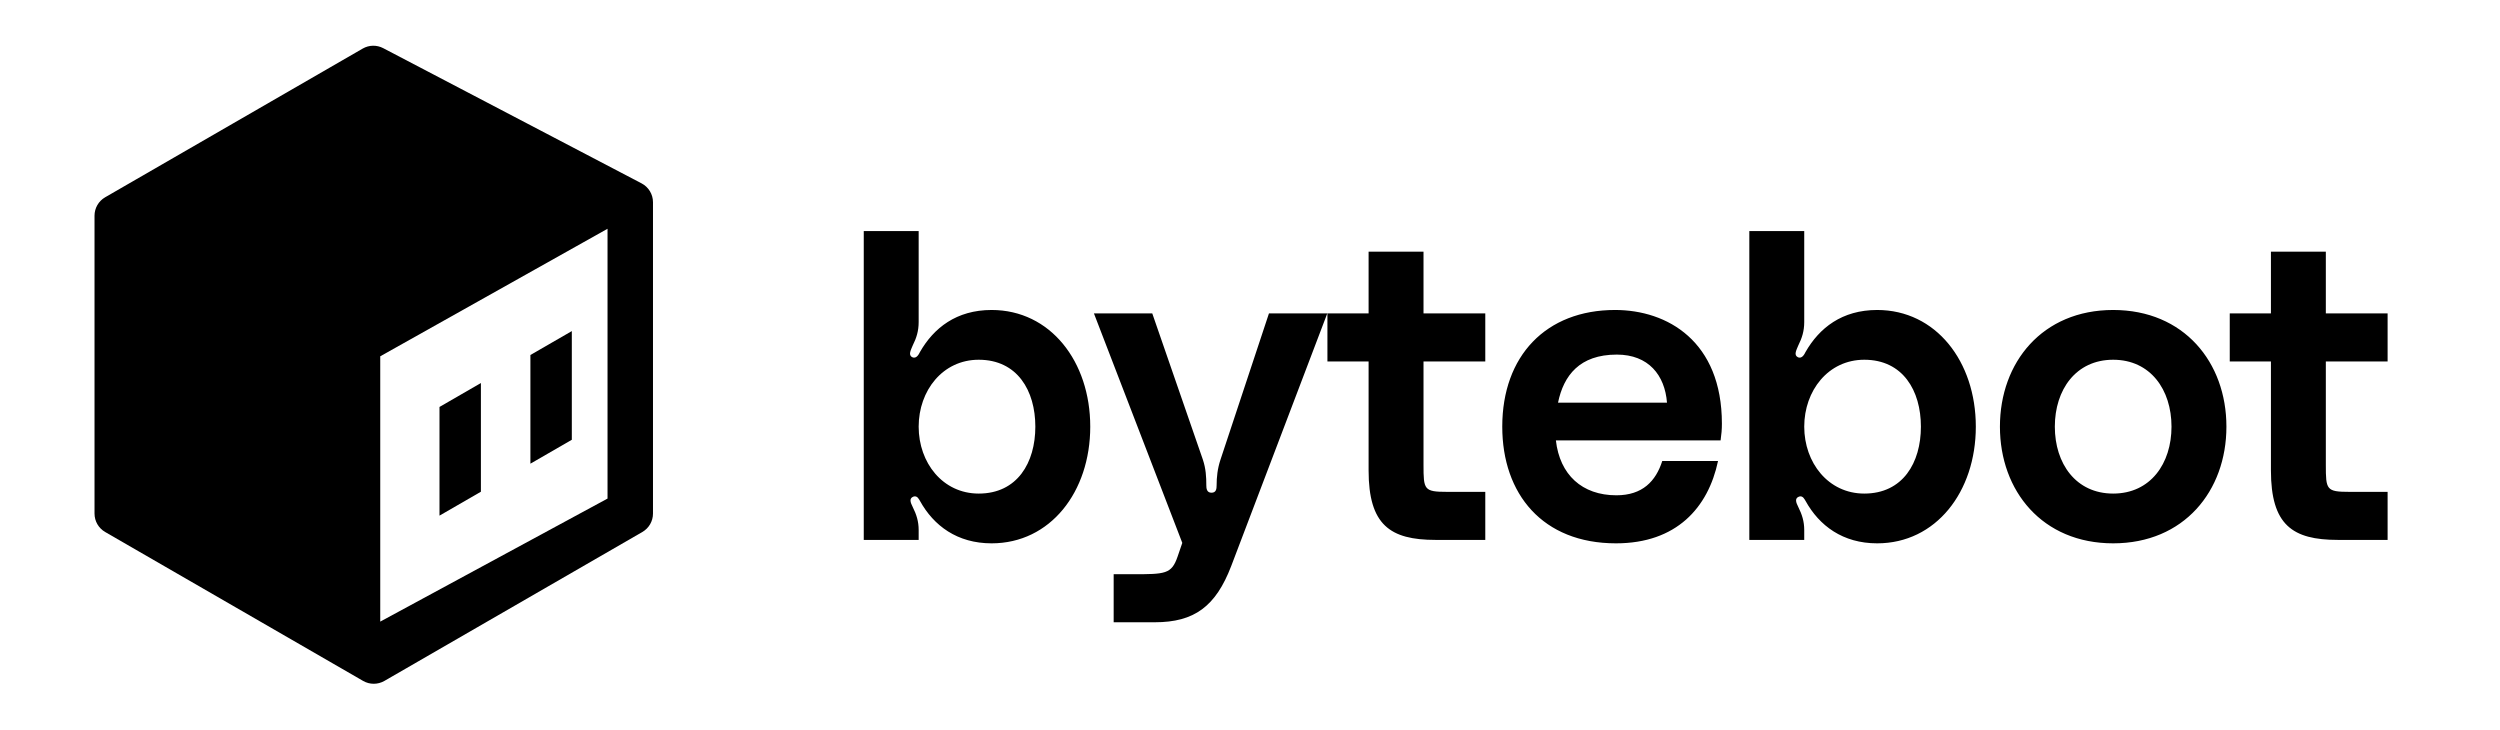
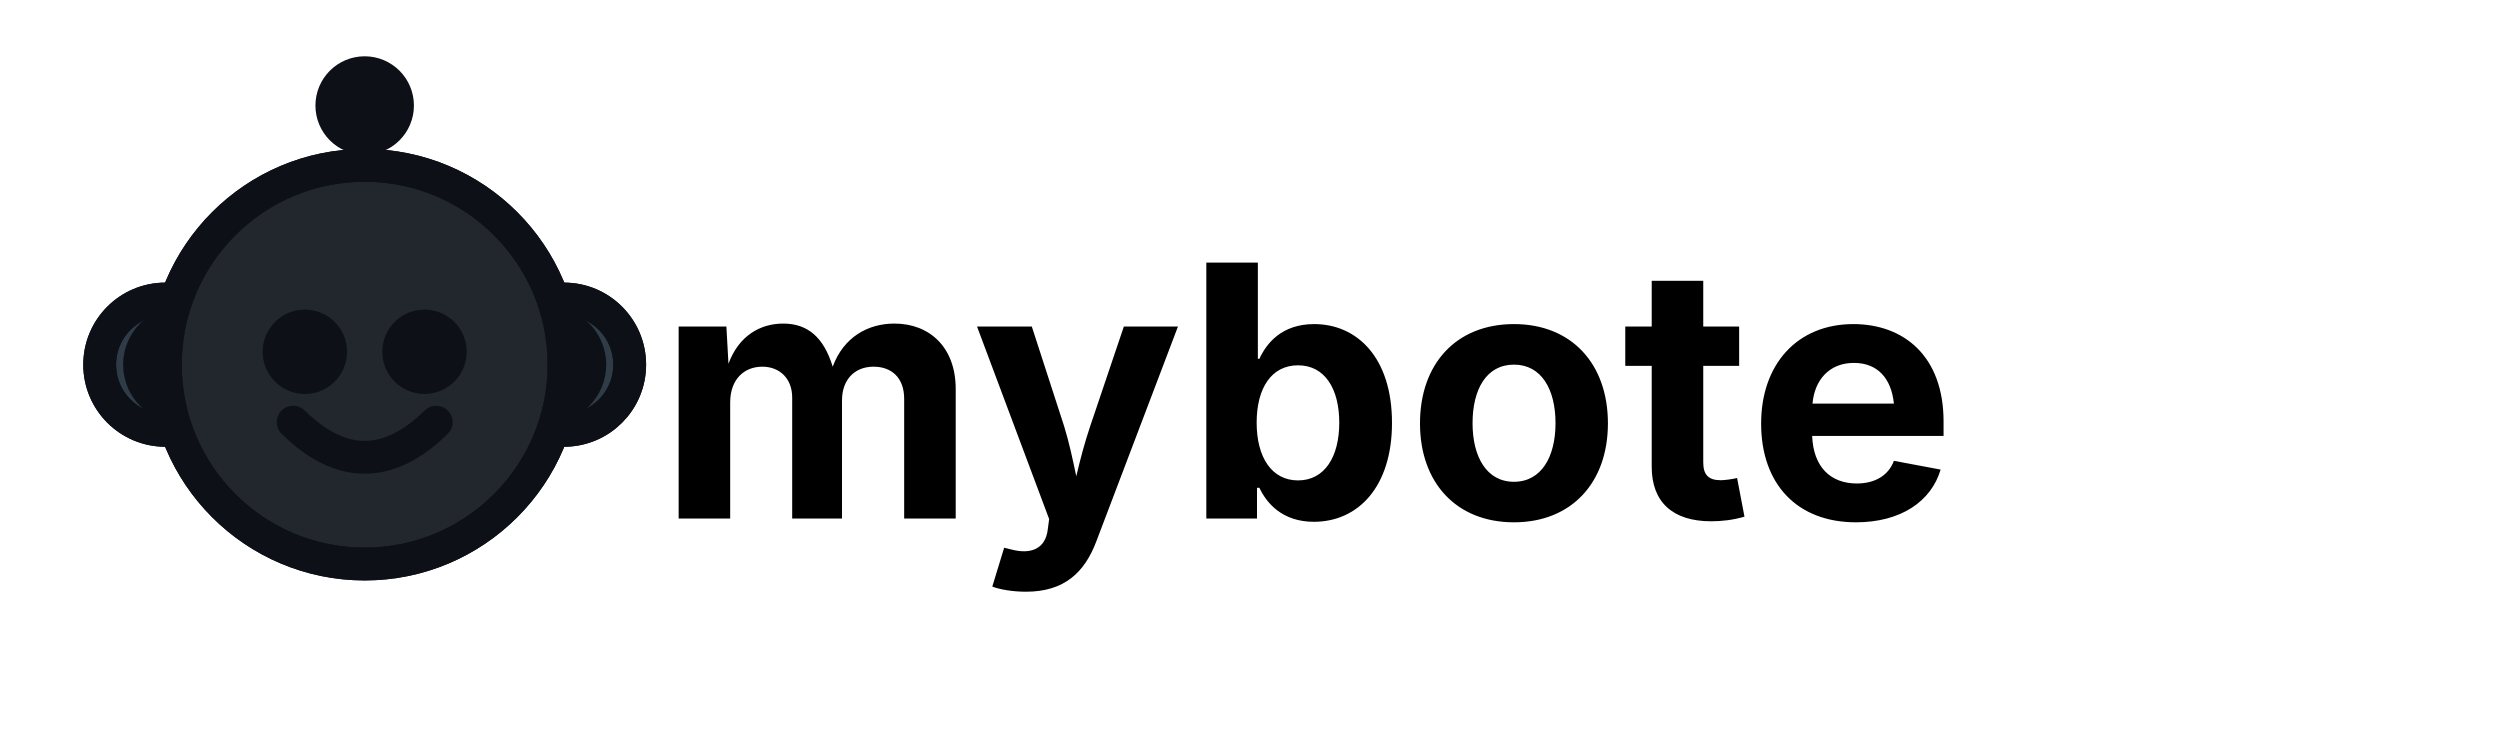
<svg xmlns="http://www.w3.org/2000/svg" width="2132" height="622" viewBox="0 0 2132 622" fill="none">
-   <path d="M518.104 425.182L324.272 530.111V303.85L518.104 195.09V425.182ZM547.146 156.383L326.784 41.065C321.285 38.188 314.691 38.325 309.314 41.428L89.668 168.242C84.059 171.482 80.605 177.466 80.605 183.944V437.977C80.605 444.455 84.059 450.439 89.668 453.679L309.67 580.697C315.283 583.931 322.19 583.931 327.803 580.697L547.805 453.679C553.414 450.439 556.868 444.455 556.868 437.977V172.445C556.868 165.699 553.121 159.511 547.146 156.383Z" fill="black" />
-   <path d="M410.114 326.654L374.798 347.049V439.731L410.114 419.34V326.654Z" fill="black" />
-   <path d="M487.645 282.352L452.329 302.746V395.426L487.645 375.038V282.352Z" fill="black" />
-   <path d="M783.437 197.043V274.596C783.437 282.278 781.608 288.131 778.316 294.716C776.852 298.374 774.292 302.764 777.95 304.593C781.608 306.422 783.803 301.666 784.535 300.203C796.241 279.717 815.629 264.353 845.626 264.353C895.743 264.353 929.764 308.251 929.764 363.855C929.764 419.459 895.743 463.358 845.626 463.358C816.361 463.358 796.241 448.359 784.535 427.142C783.803 426.044 782.34 422.386 779.047 423.483C775.023 424.947 776.487 428.605 778.316 432.263C781.608 438.848 783.437 444.701 783.437 452.017V460.431H736.613V197.043H783.437ZM834.651 420.923C867.575 420.923 882.939 394.584 882.939 363.855C882.939 333.127 867.575 306.788 834.651 306.788C803.923 306.788 783.437 333.127 783.437 363.855C783.437 394.584 803.923 420.923 834.651 420.923ZM932.905 267.28H982.656L1025.82 392.023C1028.38 399.705 1028.75 406.656 1028.75 413.972C1028.75 416.533 1029.11 420.191 1033.14 420.191C1037.16 420.191 1037.53 416.899 1037.53 413.972C1037.53 407.022 1038.26 399.705 1040.82 392.023L1082.16 267.28H1131.91L1049.97 482.746C1036.8 517.133 1018.51 530.668 984.851 530.668H949.732V489.696H965.828C993.63 489.696 999.117 489.696 1004.24 474.698L1008.26 462.992L932.905 267.28ZM1266.65 308.251H1213.97V396.413C1213.97 417.63 1214.33 419.459 1234.09 419.459H1266.65V460.431H1224.21C1185.44 460.431 1167.14 447.627 1167.14 401.169V308.251H1132.03V267.28H1167.14V214.602H1213.97V267.28H1266.65V308.251ZM1468.43 361.295C1468.43 366.416 1468.07 370.074 1467.33 375.561H1326.86C1330.15 404.827 1349.18 422.386 1378.44 422.386C1400.76 422.386 1412.1 410.314 1417.58 393.121H1465.14C1456.73 432.995 1429.66 463.358 1378.08 463.358C1315.52 463.358 1281.13 421.289 1281.13 363.855C1281.13 303.496 1318.45 264.353 1377.34 264.353C1421.97 264.353 1468.43 291.058 1468.43 361.295ZM1328.69 343.37H1421.61C1419.78 319.957 1405.88 302.398 1378.81 302.398C1346.98 302.398 1333.45 320.323 1328.69 343.37ZM1538.65 197.043V274.596C1538.65 282.278 1536.82 288.131 1533.53 294.716C1532.06 298.374 1529.5 302.764 1533.16 304.593C1536.82 306.422 1539.01 301.666 1539.75 300.203C1551.45 279.717 1570.84 264.353 1600.84 264.353C1650.95 264.353 1684.98 308.251 1684.98 363.855C1684.98 419.459 1650.95 463.358 1600.84 463.358C1571.57 463.358 1551.45 448.359 1539.75 427.142C1539.01 426.044 1537.55 422.386 1534.26 423.483C1530.23 424.947 1531.7 428.605 1533.53 432.263C1536.82 438.848 1538.65 444.701 1538.65 452.017V460.431H1491.82V197.043H1538.65ZM1589.86 420.923C1622.79 420.923 1638.15 394.584 1638.15 363.855C1638.15 333.127 1622.79 306.788 1589.86 306.788C1559.13 306.788 1538.65 333.127 1538.65 363.855C1538.65 394.584 1559.13 420.923 1589.86 420.923ZM1802.11 264.353C1862.47 264.353 1898.69 308.983 1898.69 363.855C1898.69 418.728 1862.47 463.358 1802.11 463.358C1741.75 463.358 1705.54 418.728 1705.54 363.855C1705.54 308.983 1741.75 264.353 1802.11 264.353ZM1802.11 420.923C1833.94 420.923 1851.86 395.316 1851.86 363.855C1851.86 332.395 1833.94 306.788 1802.11 306.788C1770.29 306.788 1752.36 332.395 1752.36 363.855C1752.36 395.316 1770.29 420.923 1802.11 420.923ZM2036.15 308.251H1983.47V396.413C1983.47 417.63 1983.84 419.459 2003.59 419.459H2036.15V460.431H1993.71C1954.94 460.431 1936.65 447.627 1936.65 401.169V308.251H1901.53V267.28H1936.65V214.602H1983.47V267.28H2036.15V308.251Z" fill="black" />
+   <g stroke="#0D1117" stroke-width="28" stroke-linecap="round" stroke-linejoin="round">
+     <g>
+       <circle cx="141" cy="311" r="56" fill="#2F3B47" />
+       <circle cx="141" cy="311" r="56" fill="none" stroke="#0D1117" stroke-width="28" />
+       <clipPath id="clipLeftEar">
+         <circle cx="141" cy="311" r="56" />
+       </clipPath>
+       <circle cx="155" cy="311" r="36" fill="#3A4653" clip-path="url(#clipLeftEar)" />
+     </g>
+     <g>
+       <circle cx="481" cy="311" r="56" fill="#2F3B47" />
+       <circle cx="481" cy="311" r="56" fill="none" stroke="#0D1117" stroke-width="28" />
+       <clipPath id="clipRightEar">
+         <circle cx="481" cy="311" r="56" />
+       </clipPath>
+       <circle cx="467" cy="311" r="36" fill="#3A4653" clip-path="url(#clipRightEar)" />
+     </g>
+     <line x1="311" y1="120" x2="311" y2="180" stroke="#0D1117" />
+     <circle cx="311" cy="90" r="28" fill="#0D1117" />
+     <circle cx="311" cy="311" r="170" fill="#21272cff" />
+     <circle cx="311" cy="311" r="170" fill="none" stroke="#0D1117" />
+     <circle cx="260" cy="300" r="22" fill="#0D1117" />
+     <circle cx="362" cy="300" r="22" fill="#0D1117" />
+     <path d="M250 360 Q311 420 372 360" fill="none" stroke="#0D1117" />
+   </g>
+   <text x="560" y="330" fill="#000000" font-family="Inter, system-ui, -apple-system, 'Segoe UI', Roboto, Arial, sans-serif" font-size="300" font-weight="700" dominant-baseline="middle">mybote</text>
</svg>
